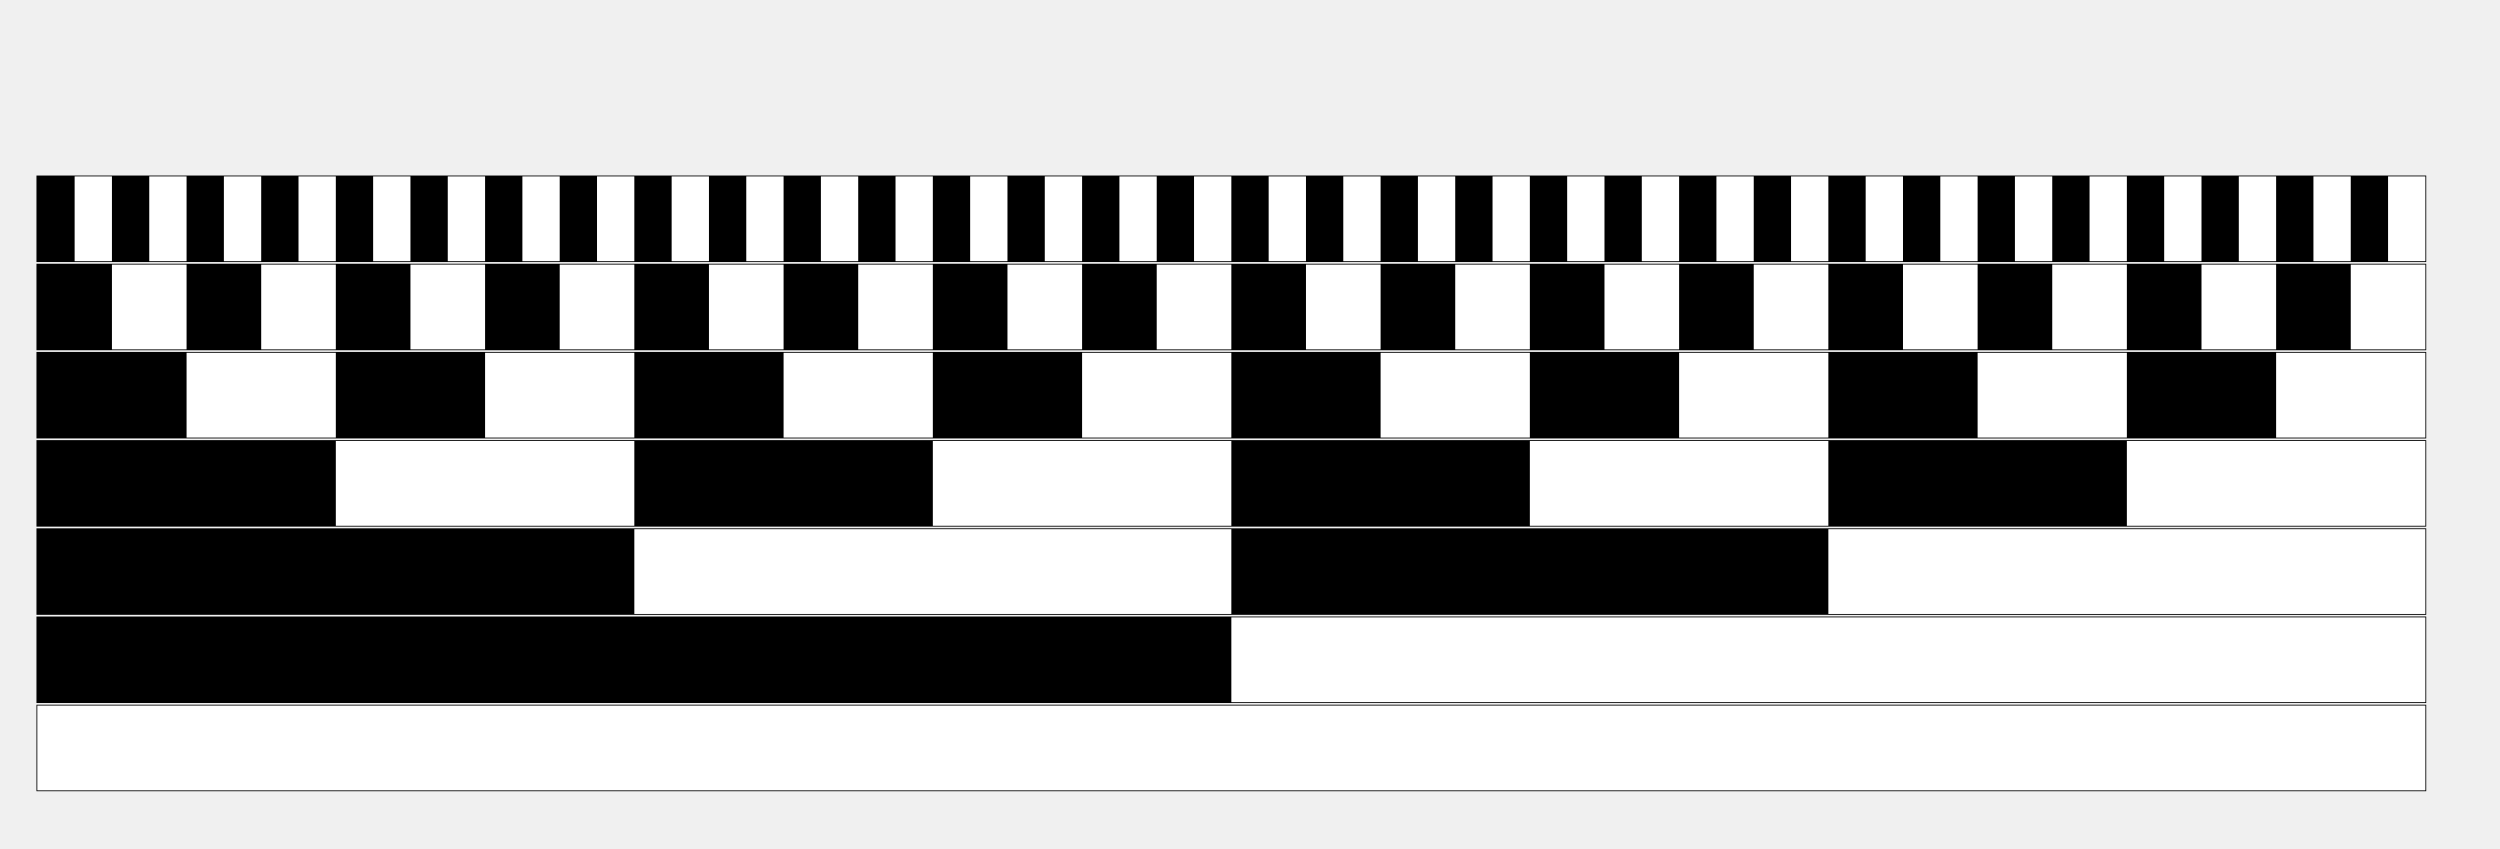
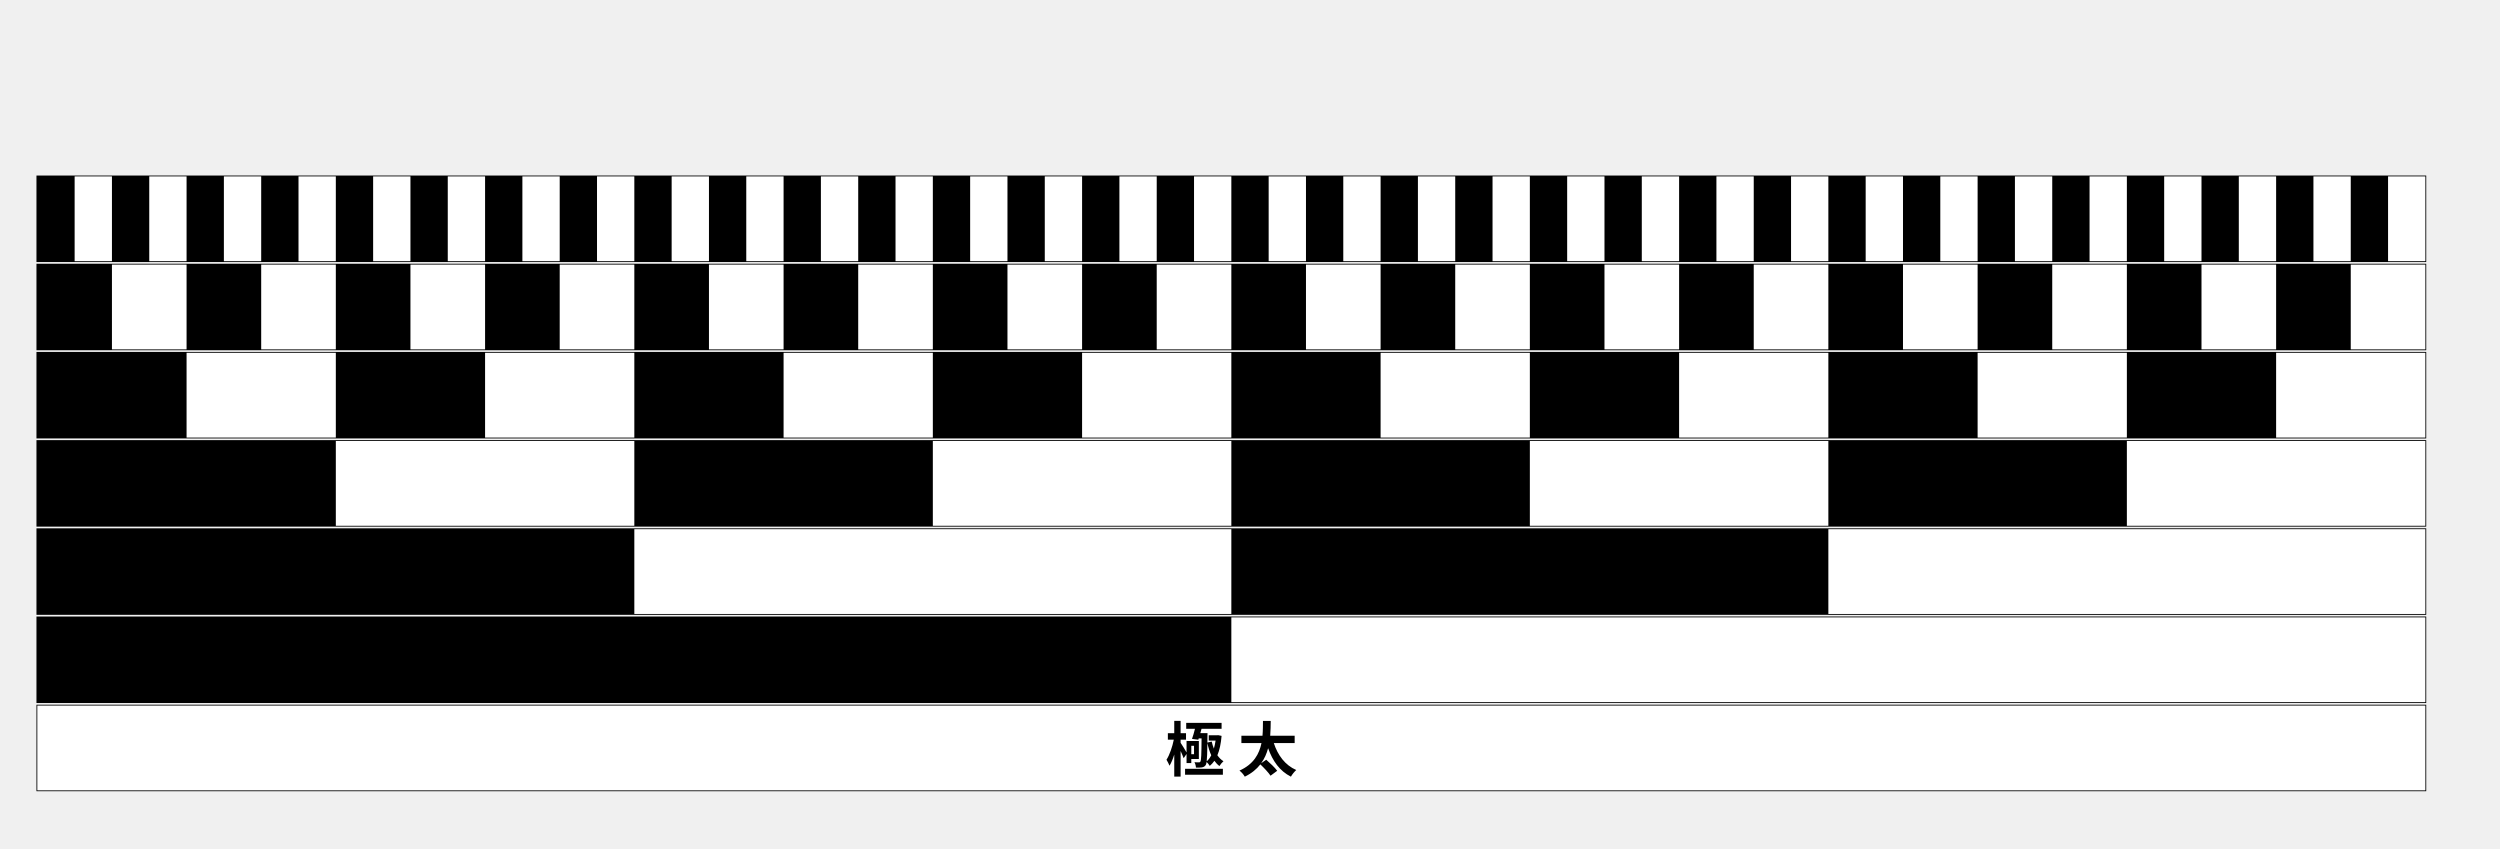
- <svg xmlns="http://www.w3.org/2000/svg" version="1.1" width="1474" height="500">
+ <svg xmlns="http://www.w3.org/2000/svg" xmlns:ns1="http://svgjs.dev/svgjs" version="1.1" width="1474" height="500">
  <g>
    <rect width="1408" height="50" stroke-width="1" stroke="black" fill="black" x="22" y="104" />
    <line x1="1430" y1="129" x2="22" y2="129" stroke-width="50" stroke="white" stroke-dasharray="22" />
+     <text font-size="35" x="726" y="126" font-family="Hiragino Sans CNS" font-weight="bold" text-anchor="middle" dominant-baseline="central" direction="rtl" unicode-bidi="bidi-override" ns1:data="{&quot;leading&quot;:&quot;1.3&quot;}" />
  </g>
  <g>
    <rect width="1408" height="50" stroke-width="1" stroke="black" fill="black" x="22" y="156" />
    <line x1="1430" y1="181" x2="22" y2="181" stroke-width="50" stroke="white" stroke-dasharray="44" />
+     <text font-size="35" x="726" y="178" font-family="Hiragino Sans CNS" font-weight="bold" text-anchor="middle" dominant-baseline="central" direction="rtl" unicode-bidi="bidi-override" ns1:data="{&quot;leading&quot;:&quot;1.3&quot;}" />
  </g>
  <g>
    <rect width="1408" height="50" stroke-width="1" stroke="black" fill="black" x="22" y="208" />
    <line x1="1430" y1="233" x2="22" y2="233" stroke-width="50" stroke="white" stroke-dasharray="88" />
+     <text font-size="35" x="726" y="230" font-family="Hiragino Sans CNS" font-weight="bold" text-anchor="middle" dominant-baseline="central" direction="rtl" unicode-bidi="bidi-override" ns1:data="{&quot;leading&quot;:&quot;1.3&quot;}" />
  </g>
  <g>
    <rect width="1408" height="50" stroke-width="1" stroke="black" fill="black" x="22" y="260" />
    <line x1="1430" y1="285" x2="22" y2="285" stroke-width="50" stroke="white" stroke-dasharray="176" />
+     <text font-size="35" x="726" y="282" font-family="Hiragino Sans CNS" font-weight="bold" text-anchor="middle" dominant-baseline="central" direction="rtl" unicode-bidi="bidi-override" ns1:data="{&quot;leading&quot;:&quot;1.3&quot;}" />
  </g>
  <g>
    <rect width="1408" height="50" stroke-width="1" stroke="black" fill="black" x="22" y="312" />
    <line x1="1430" y1="337" x2="22" y2="337" stroke-width="50" stroke="white" stroke-dasharray="352" />
+     <text font-size="35" x="726" y="334" font-family="Hiragino Sans CNS" font-weight="bold" text-anchor="middle" dominant-baseline="central" direction="rtl" unicode-bidi="bidi-override" ns1:data="{&quot;leading&quot;:&quot;1.3&quot;}" />
  </g>
  <g>
    <rect width="1408" height="50" stroke-width="1" stroke="black" fill="black" x="22" y="364" />
    <line x1="1430" y1="389" x2="22" y2="389" stroke-width="50" stroke="white" stroke-dasharray="704" />
+     <text font-size="35" x="726" y="386" font-family="Hiragino Sans CNS" font-weight="bold" text-anchor="middle" dominant-baseline="central" direction="rtl" unicode-bidi="bidi-override" ns1:data="{&quot;leading&quot;:&quot;1.3&quot;}" />
  </g>
  <g>
    <rect width="1408" height="50" stroke-width="1" stroke="black" fill="black" x="22" y="416" />
    <line x1="1430" y1="441" x2="22" y2="441" stroke-width="50" stroke="white" stroke-dasharray="1408" />
+     <text font-size="35" x="726" y="438" font-family="Hiragino Sans CNS" font-weight="bold" text-anchor="middle" dominant-baseline="central" direction="rtl" unicode-bidi="bidi-override" ns1:data="{&quot;leading&quot;:&quot;1.3&quot;}">太 極</text>
  </g>
</svg>
